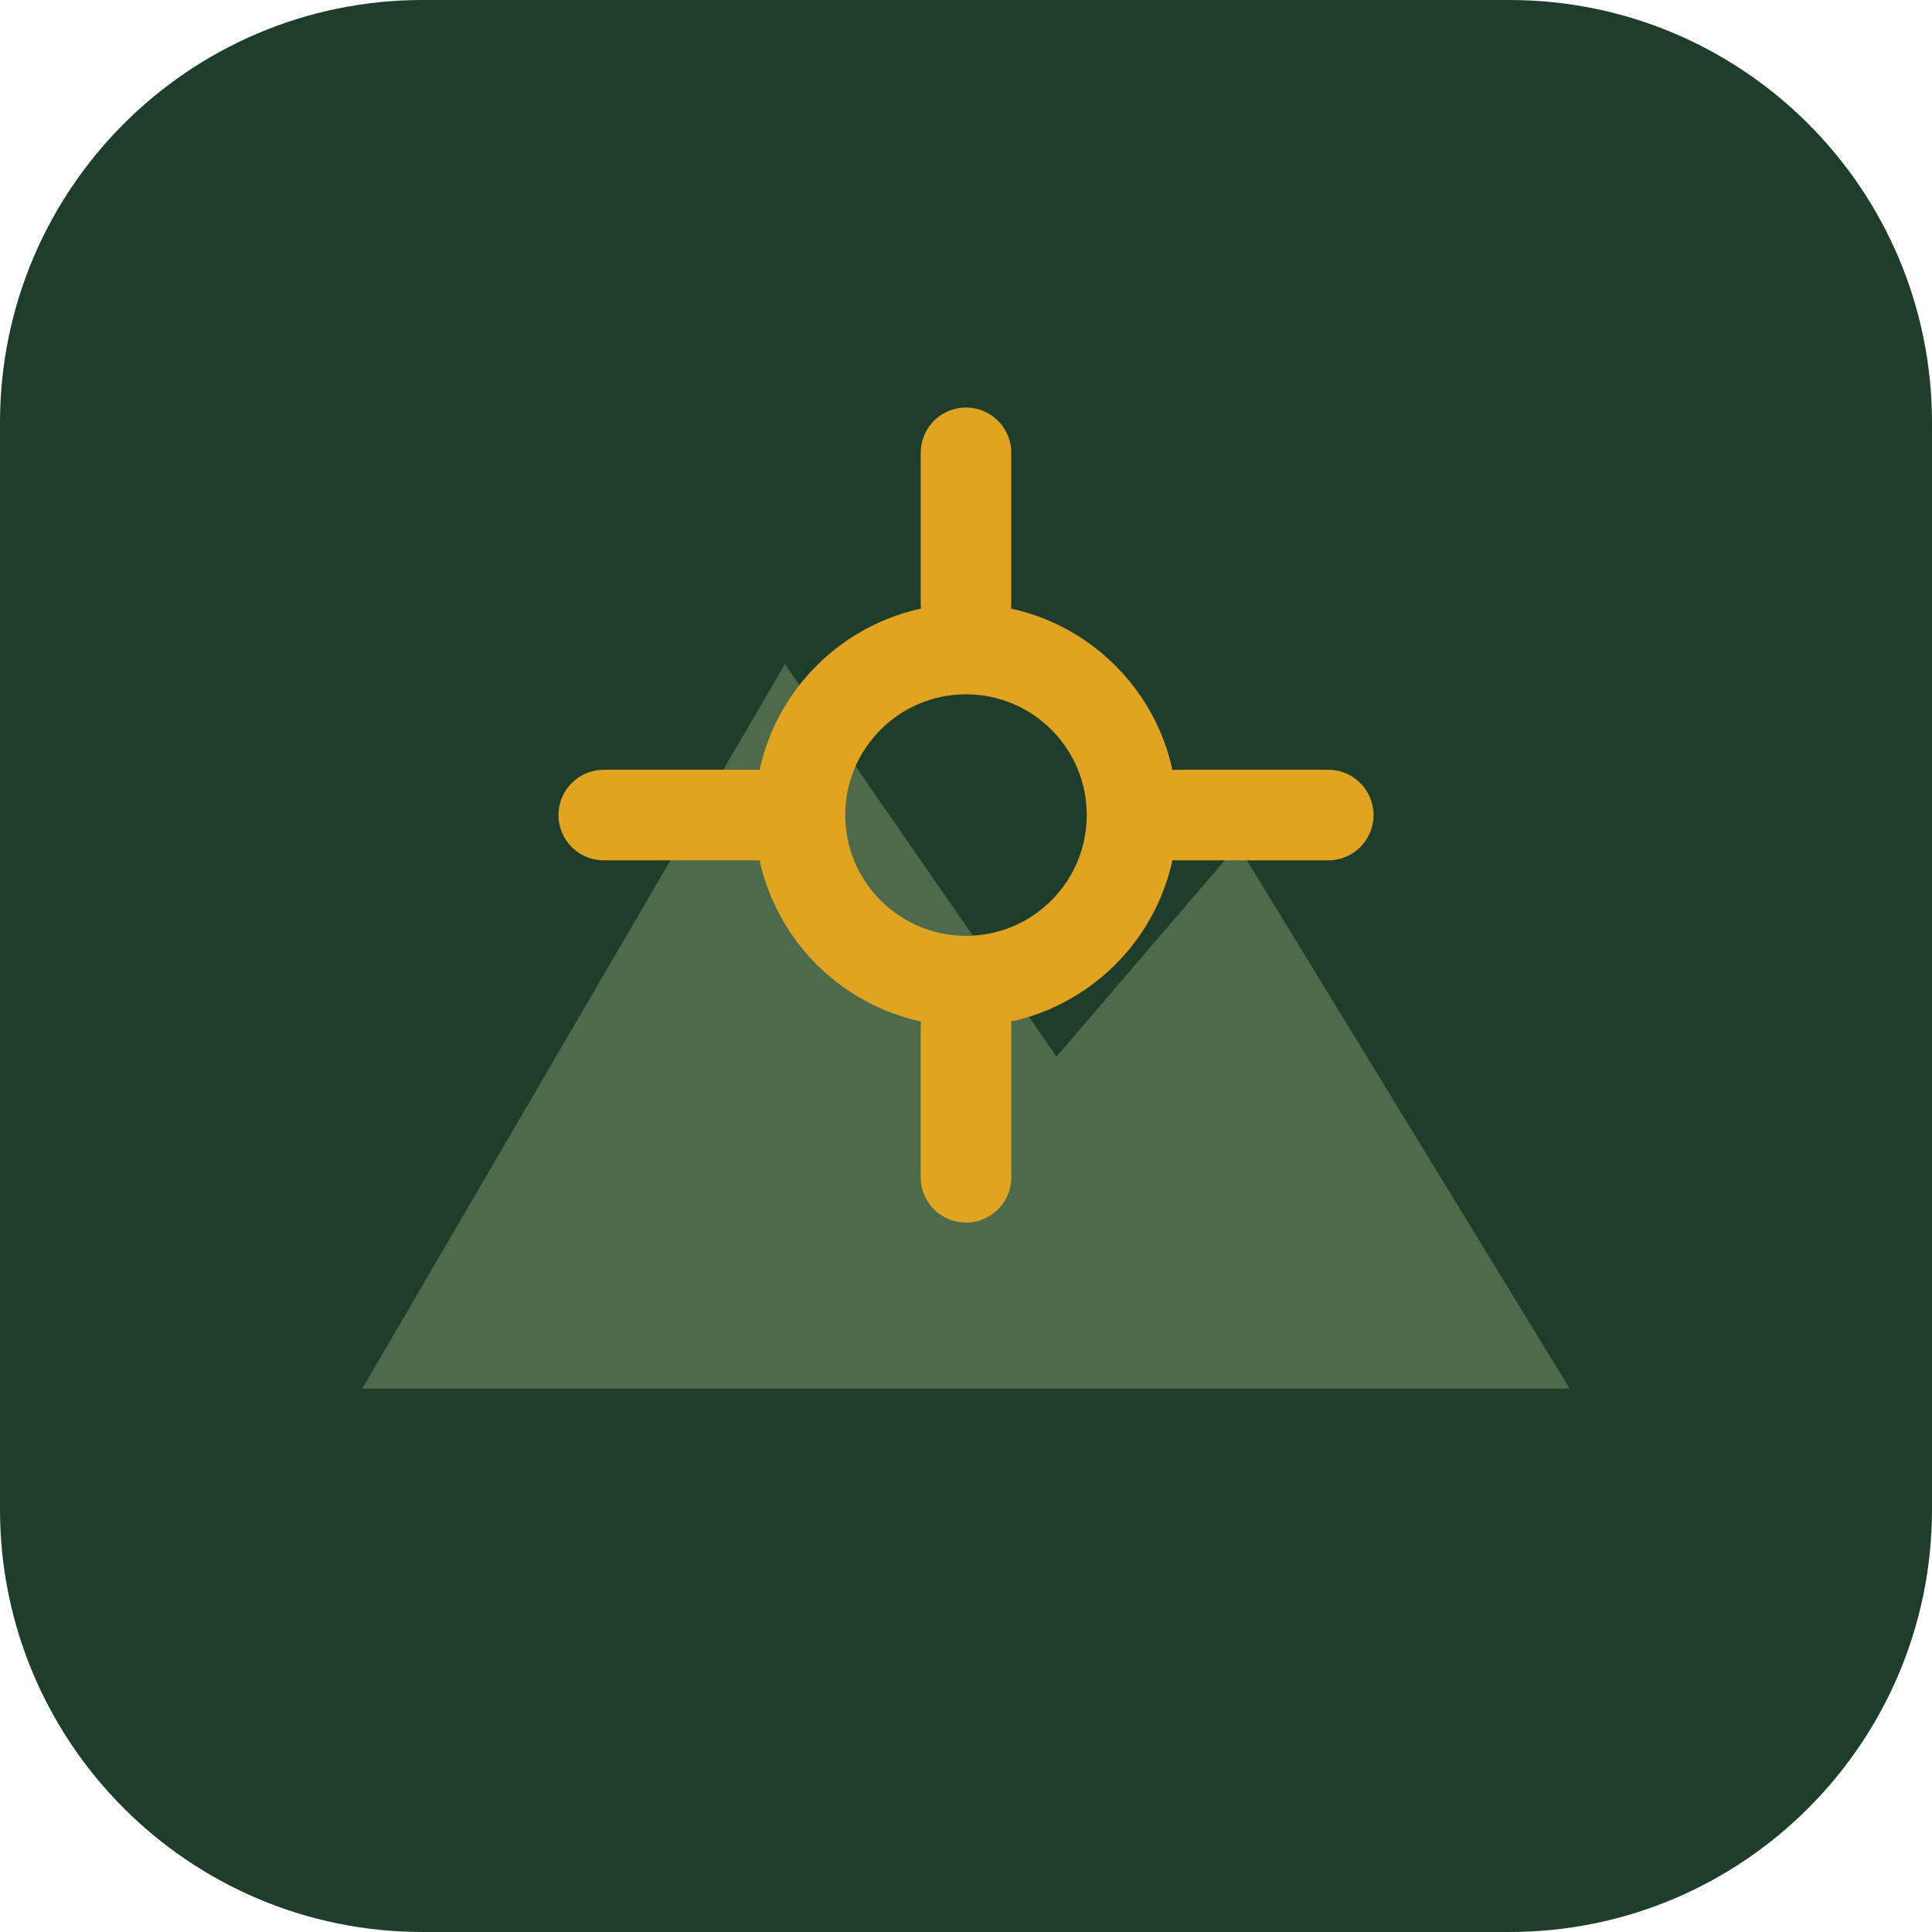
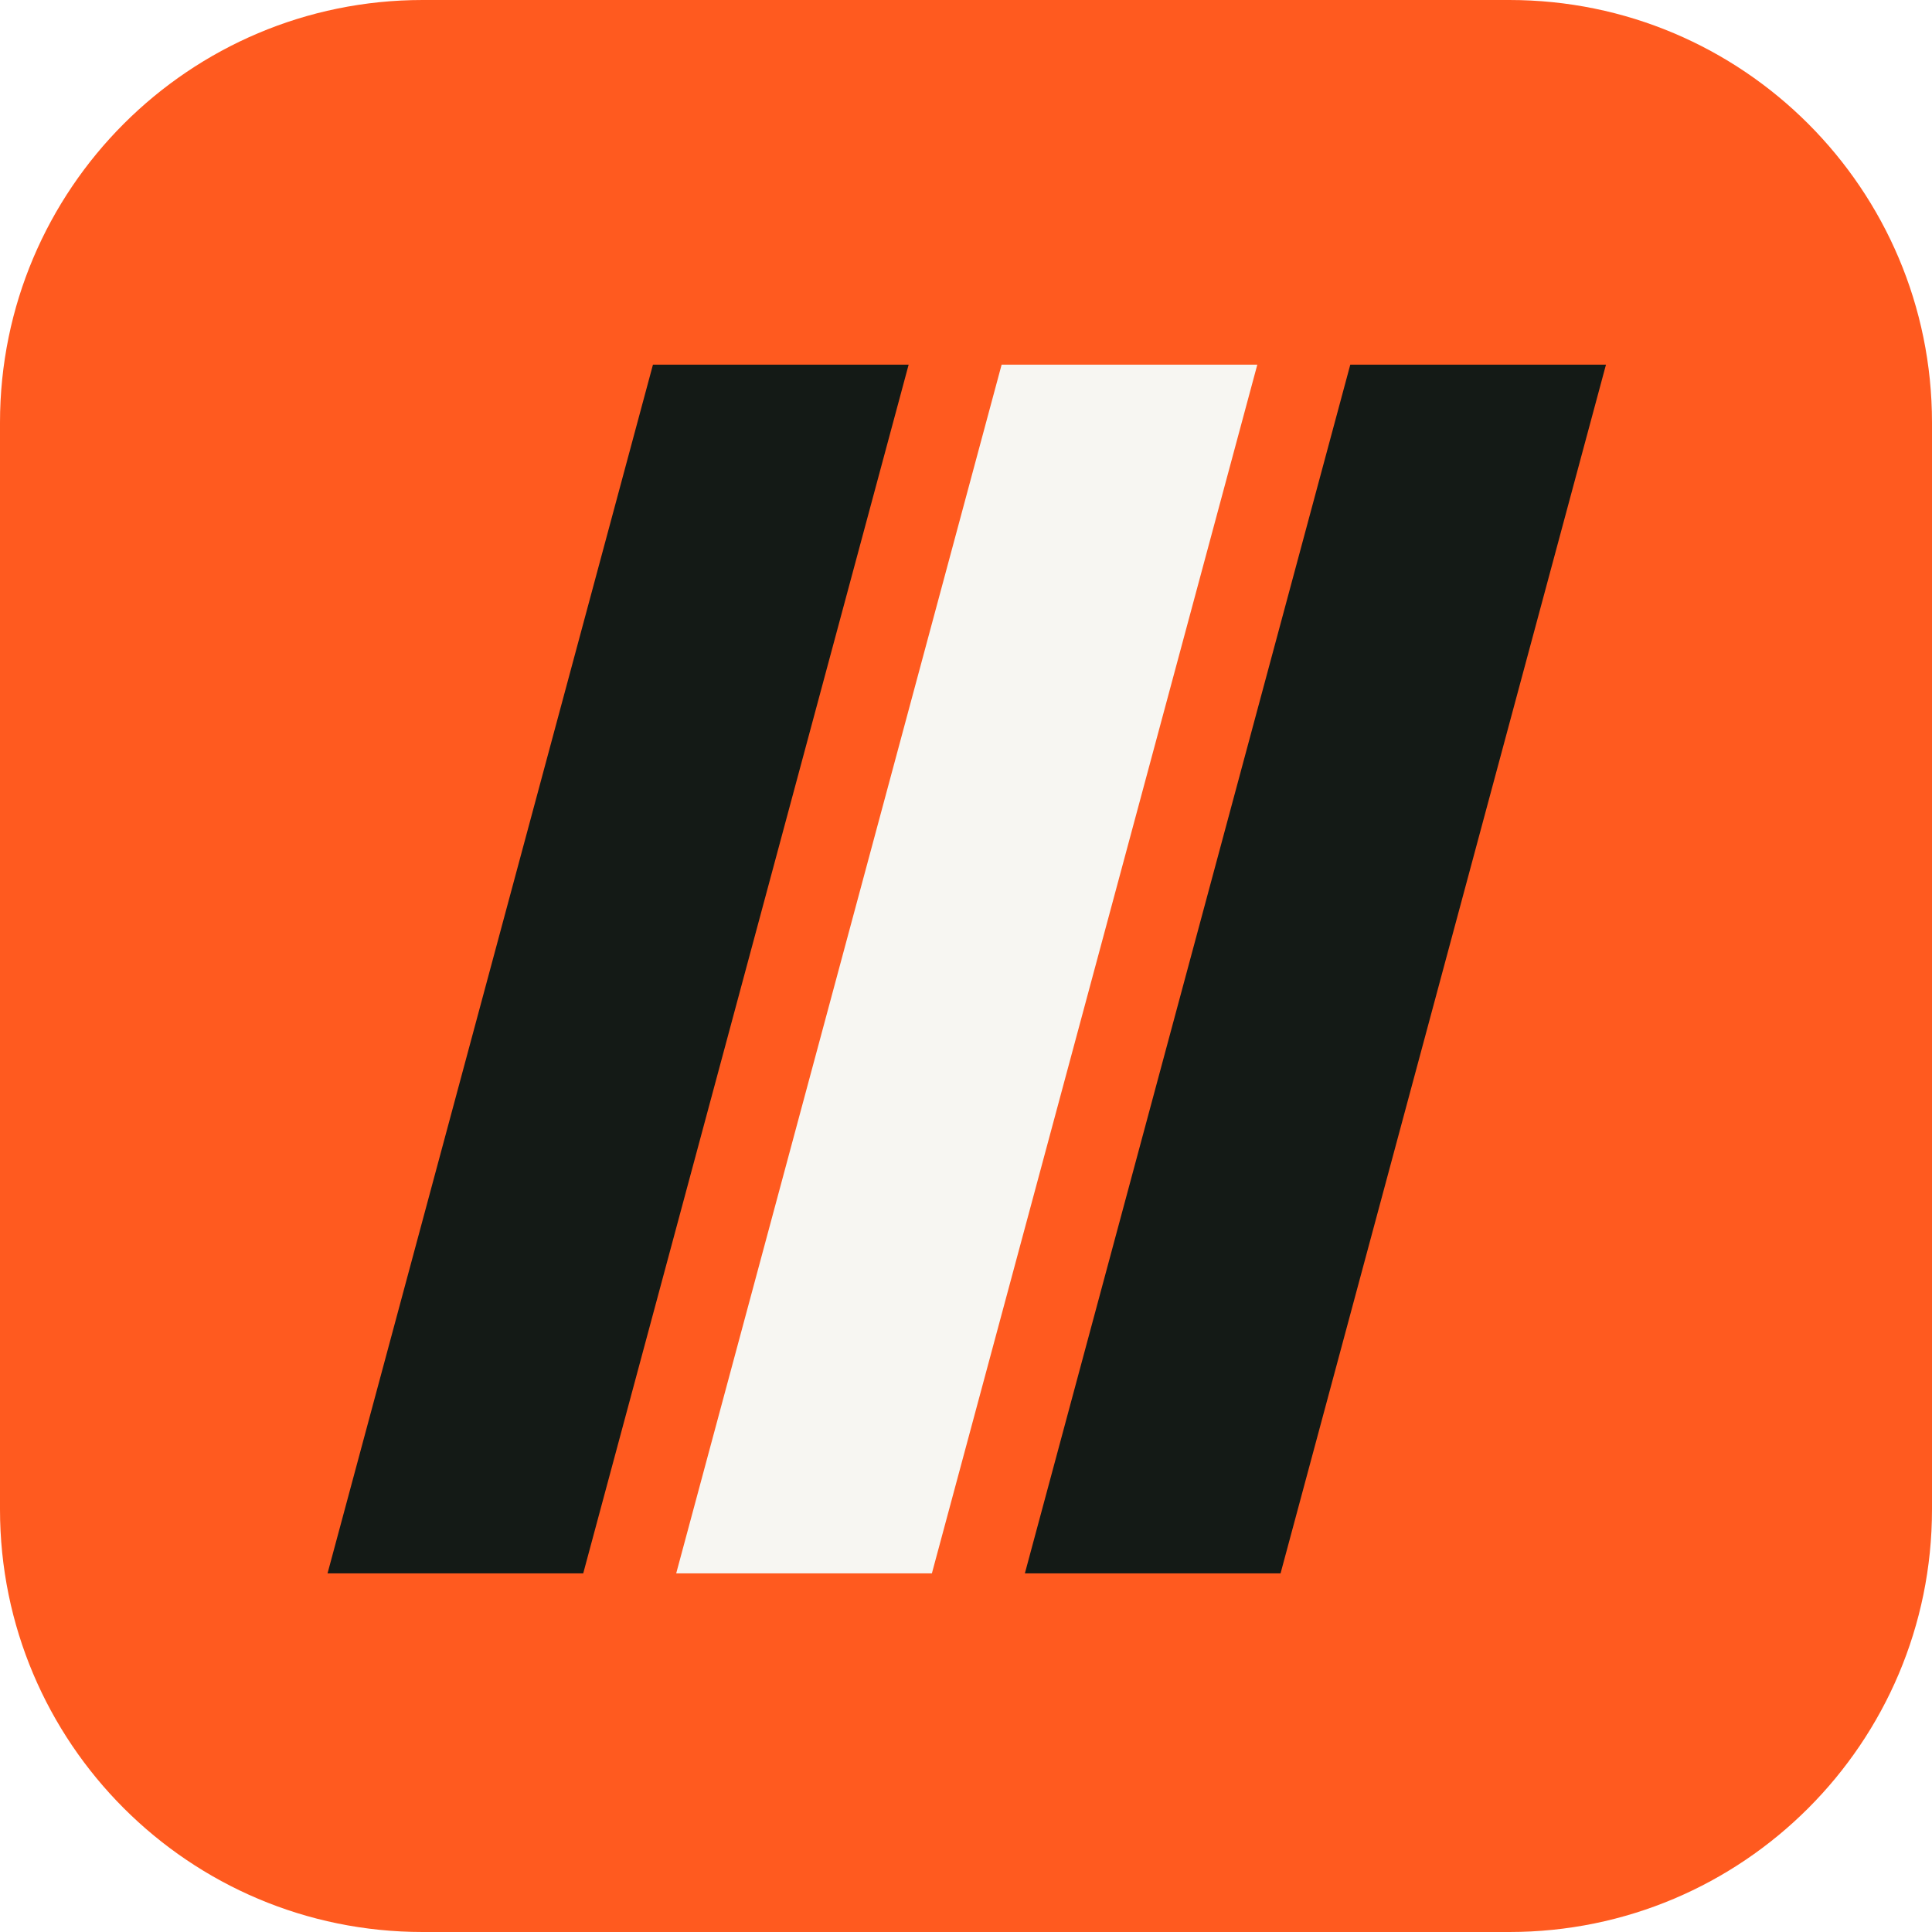
<svg xmlns="http://www.w3.org/2000/svg" viewBox="0 0 128 128">
-   <rect width="128" height="128" rx="28" fill="#1F3D2B" />
-   <path d="M24 92 L52 44 L70 70 L82 56 L104 92 Z" fill="#4C6B4A" />
-   <circle cx="64" cy="54" r="11" fill="none" stroke="#E0A422" stroke-width="6" />
-   <path d="M64 30v10M64 68v10M40 54h10M78 54h10" stroke="#E0A422" stroke-width="6" stroke-linecap="round" />
+   <rect width="128" height="128" rx="28" fill="#FF5A1F" />
+   <g transform="translate(14 18) scale(0.77)">
+     <polygon points="38,8 60,8 32,112 10,112" fill="#141A16" />
+     <polygon points="68,8 90,8 62,112 40,112" fill="#F7F6F2" />
+     <polygon points="98,8 120,8 92,112 70,112" fill="#141A16" />
+   </g>
</svg>
